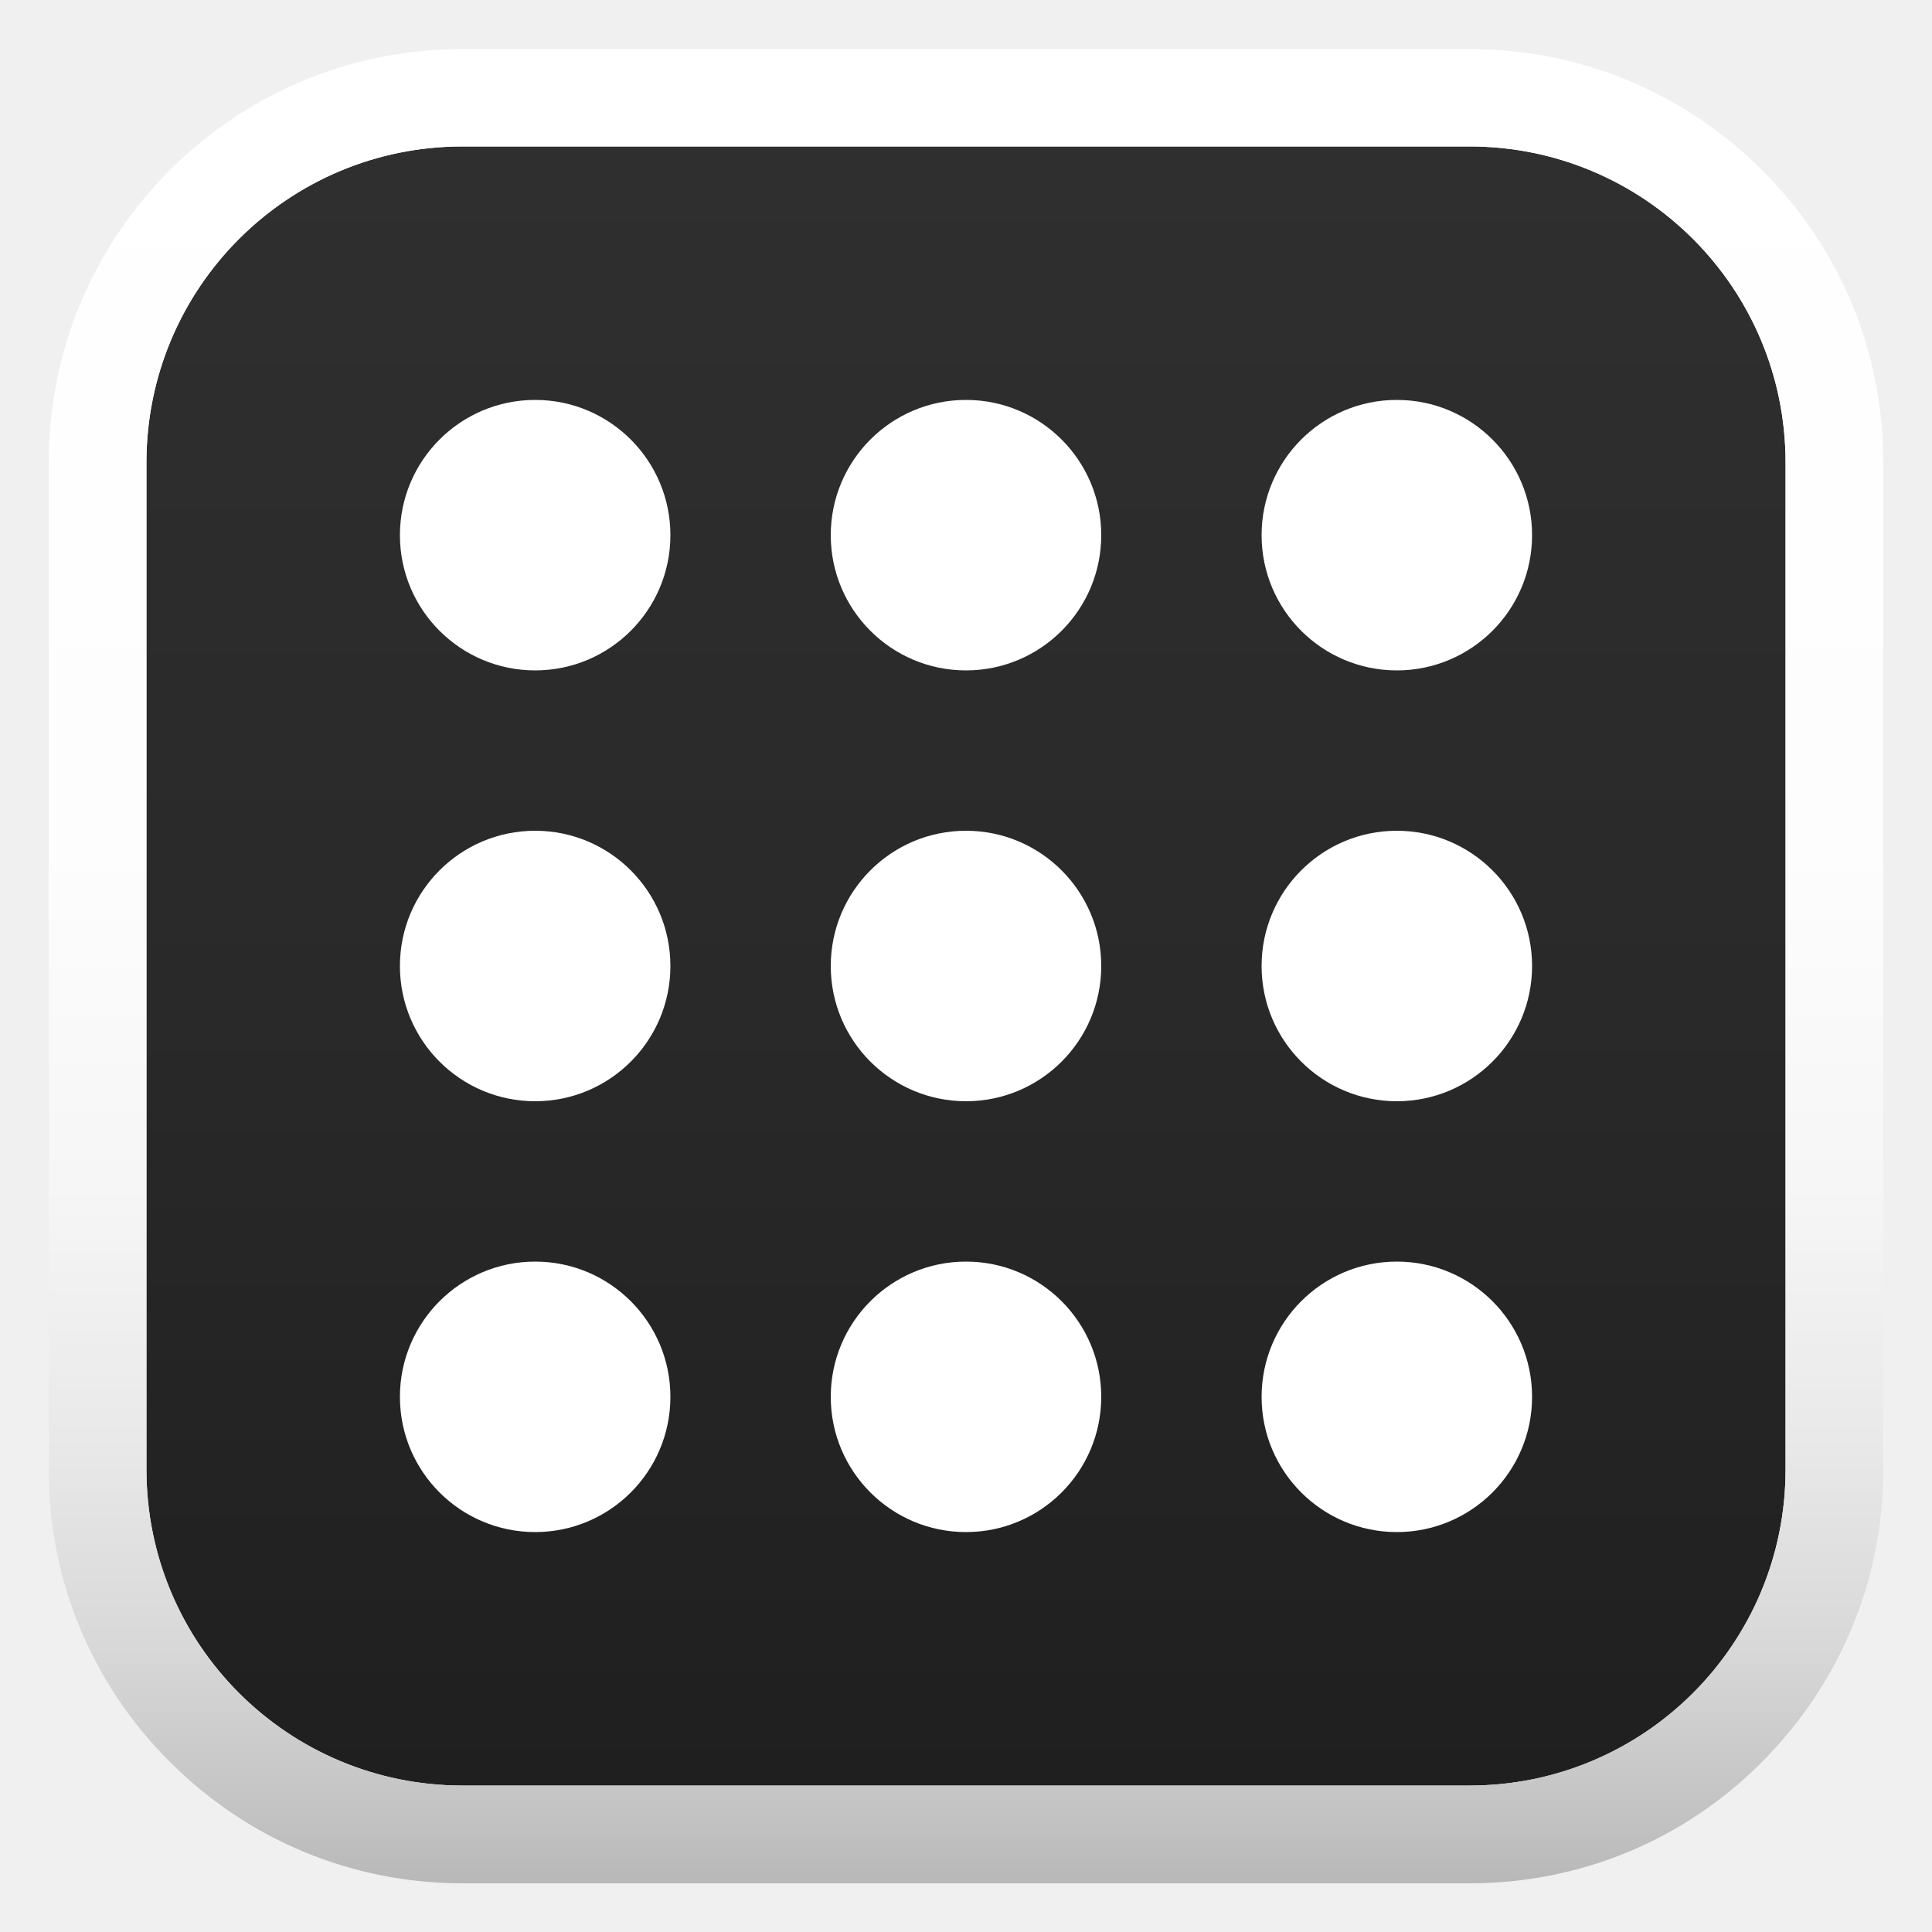
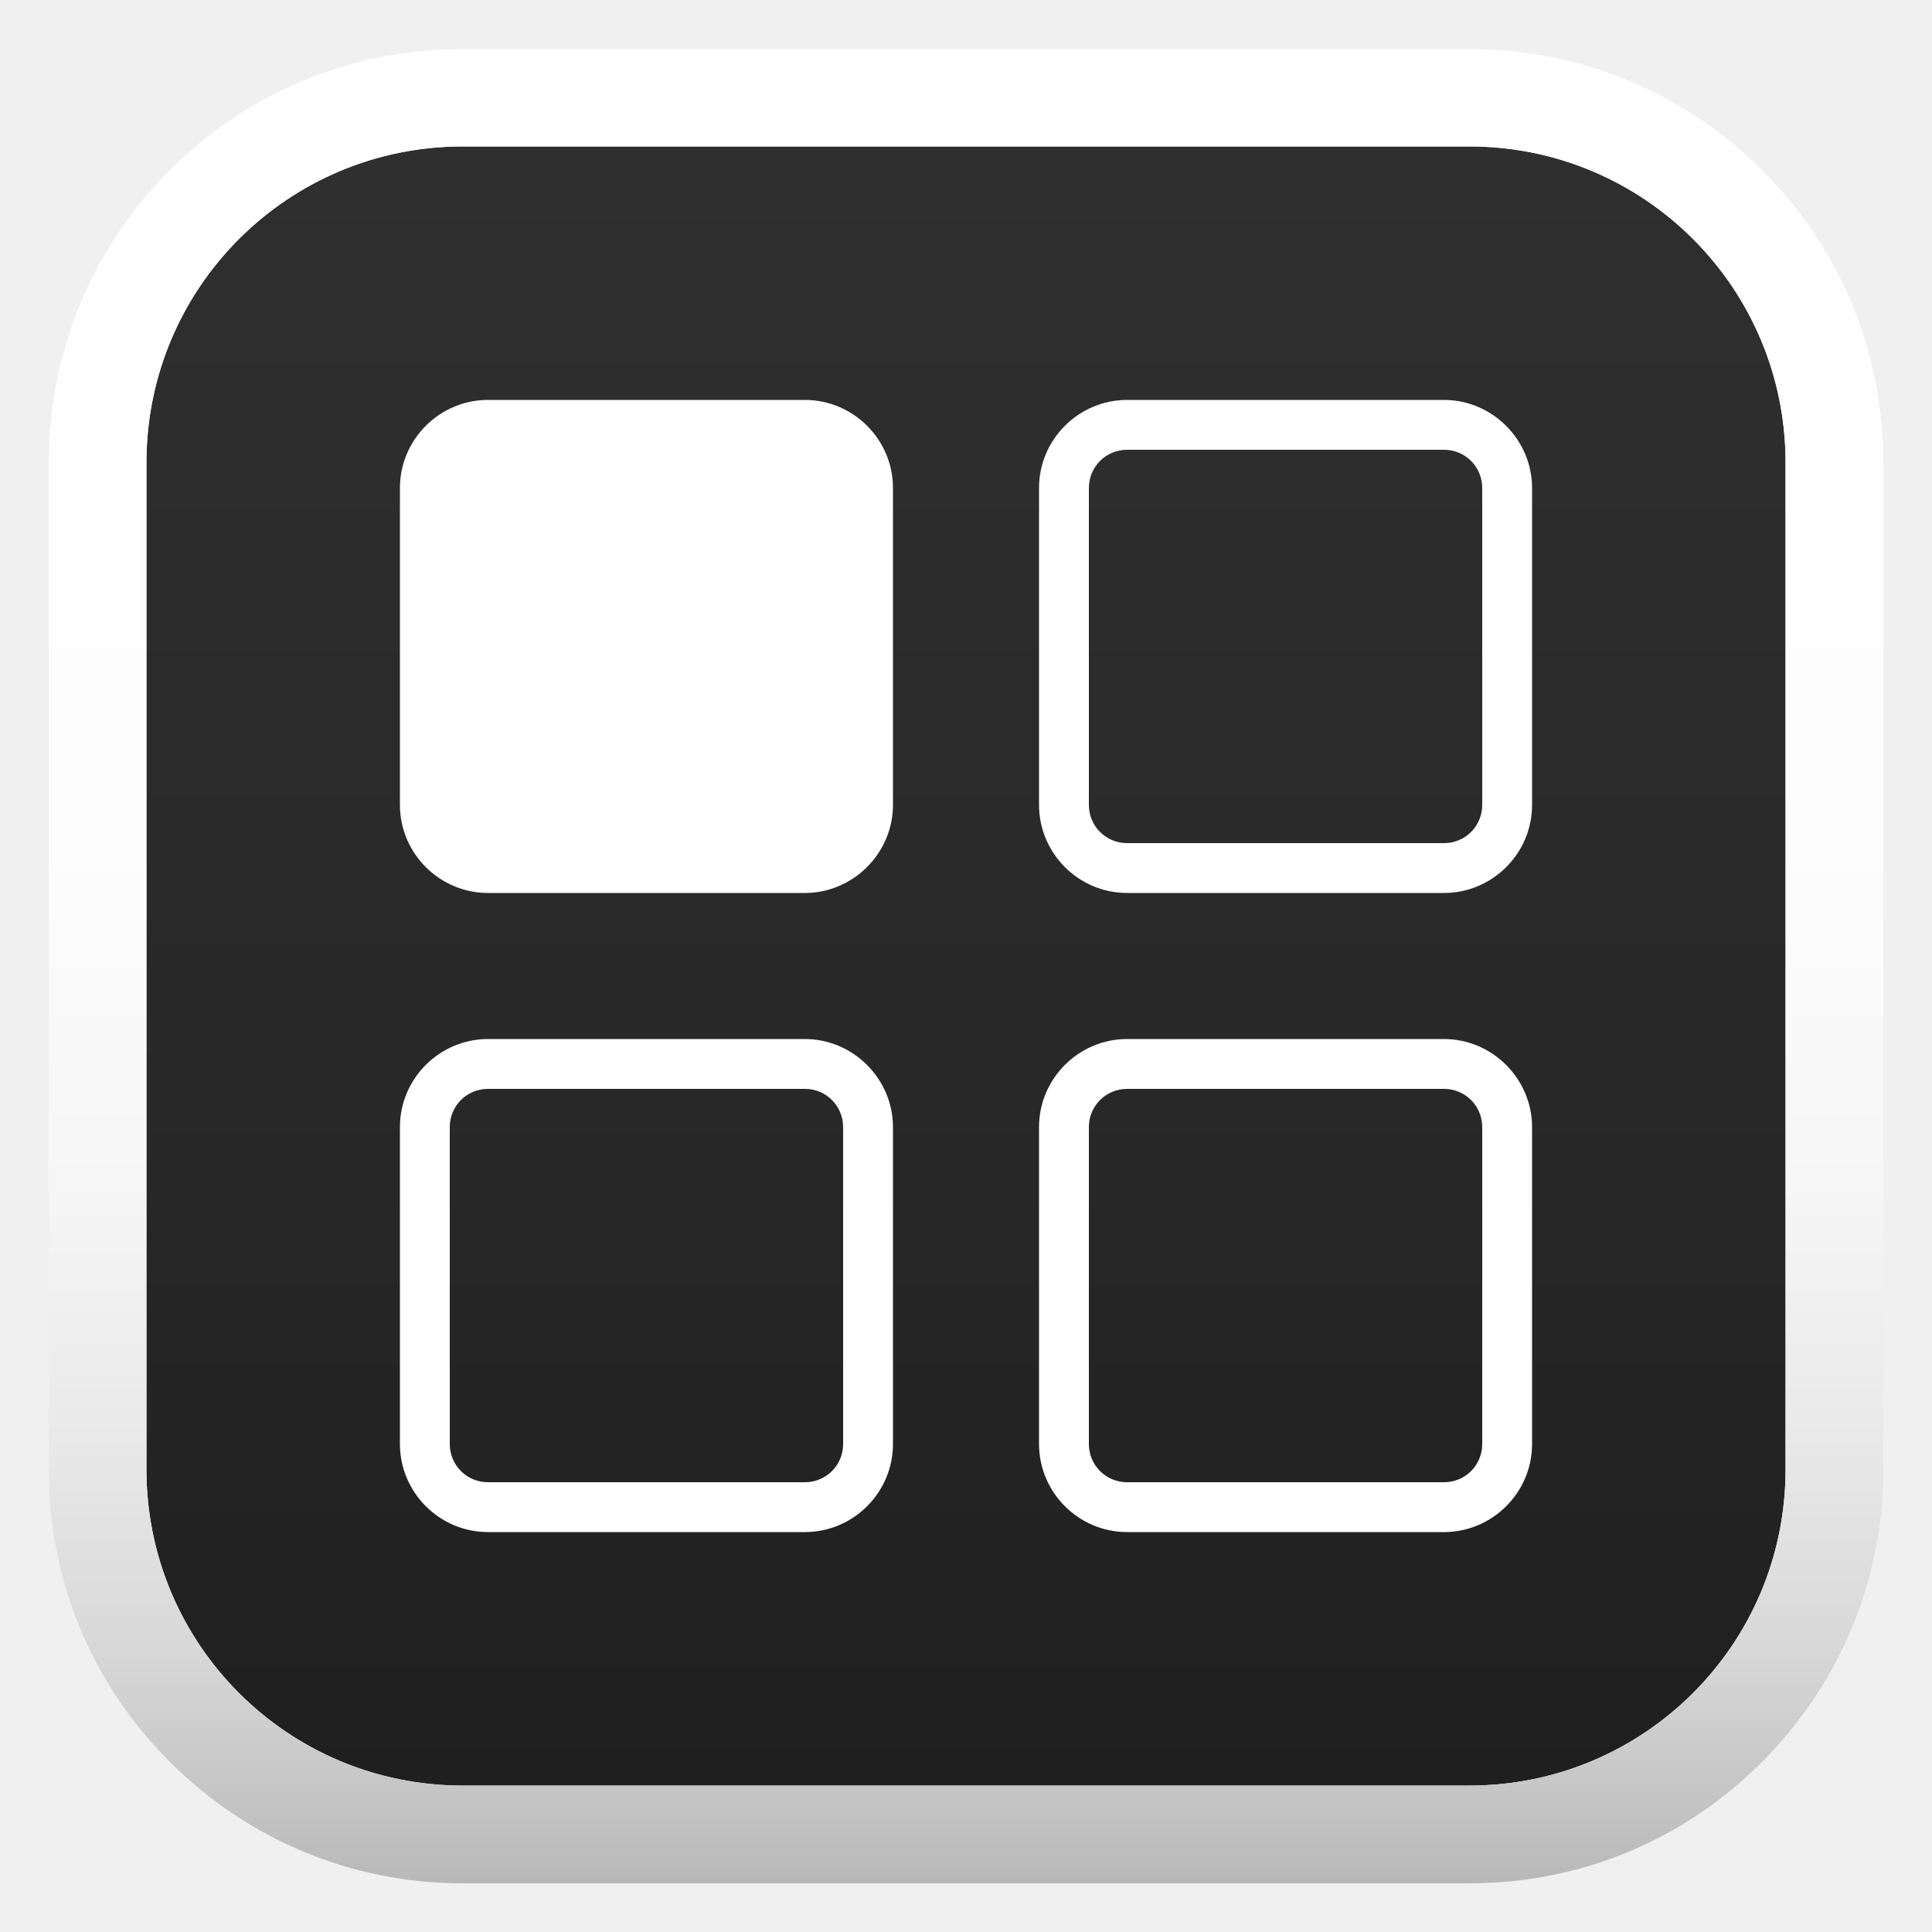
<svg xmlns="http://www.w3.org/2000/svg" version="1.1" id="Nombre_del_proyecto" x="0px" y="0px" width="500px" height="500px" viewBox="0 0 500 500" style="enable-background:new 0 0 500 500;" xml:space="preserve">
  <style type="text/css">
	.st0{display:none;}
	.st1{display:inline;}
- 	.st2{display:inline;fill:#2F2F2F;}
+ 	.st2{fill:#2F2F2F;}
	.st3{display:inline;fill:#FFFFFF;}
- 	.st4{display:inline;fill:url(#Marco_con_fondo_2_);}
- 	.st5{fill:url(#SVGID_1_);}
- 	.st6{fill:url(#SVGID_2_);}
- 	.st7{fill:#FFFFFF;}
- 	.st8{fill:#2F2F2F;}
- 	.st9{fill:url(#Marco_con_fondo_3_);}
- 	.st10{fill:url(#Fondo_del_marco_1_);}
- 	.st11{fill:url(#Marco_3_);}
- 	.st12{fill:url(#SVGID_3_);}
- 	.st13{fill:url(#SVGID_4_);}
- 	.st14{fill:url(#SVGID_5_);}
- 	.st15{fill:url(#SVGID_6_);}
- 	.st16{fill:url(#SVGID_7_);}
- 	.st17{fill:url(#SVGID_8_);}
- 	.st18{fill:url(#SVGID_9_);}
- 	.st19{fill:url(#SVGID_10_);}
- 	.st20{fill:url(#SVGID_11_);}
- 	.st21{fill:url(#SVGID_12_);}
- 	.st22{fill:url(#SVGID_13_);}
- 	.st23{fill:url(#SVGID_14_);}
- 	.st24{fill:url(#SVGID_15_);}
- 	.st25{fill:url(#SVGID_16_);}
- 	.st26{display:none;opacity:0.3;fill:url(#Área_estandarizada_para_el_ícono_1_);}
- 	.st27{fill:#1F1F1F;}
- 	.st28{fill:url(#Degradado_Oscuro_1_);}
- 	.st29{fill:#B8B8B8;}
- 	.st30{fill:url(#Degradado_Claro_1_);}
- 	.st31{fill:none;stroke:#000000;stroke-miterlimit:10;}
- 	.st32{fill:none;stroke:#FFFFFF;stroke-miterlimit:10;}
- 	.st33{fill:none;stroke:url(#Degradado_Principal_1_);stroke-miterlimit:10;}
- 	.st34{display:inline;fill:none;stroke:#EDFF00;stroke-miterlimit:10;}
- 	.st35{fill:#999999;}
+ 	.st4{fill:#FFFFFF;}
+ 	.st5{fill:url(#Marco_con_fondo_2_);}
+ 	.st6{fill:url(#SVGID_1_);}
+ 	.st7{fill:url(#SVGID_2_);}
+ 	.st8{fill:url(#Marco_con_fondo_3_);}
+ 	.st9{fill:url(#Fondo_del_marco_1_);}
+ 	.st10{fill:url(#Marco_3_);}
+ 	.st11{fill:url(#SVGID_3_);}
+ 	.st12{fill:url(#SVGID_4_);}
+ 	.st13{fill:url(#SVGID_5_);}
+ 	.st14{fill:url(#SVGID_6_);}
+ 	.st15{fill:url(#SVGID_7_);}
+ 	.st16{fill:url(#SVGID_8_);}
+ 	.st17{fill:url(#SVGID_9_);}
+ 	.st18{fill:url(#SVGID_10_);}
+ 	.st19{fill:url(#SVGID_11_);}
+ 	.st20{fill:url(#SVGID_12_);}
+ 	.st21{fill:url(#SVGID_13_);}
+ 	.st22{fill:url(#SVGID_14_);}
+ 	.st23{fill:url(#SVGID_15_);}
+ 	.st24{fill:url(#SVGID_16_);}
+ 	.st25{display:none;opacity:0.3;fill:url(#Área_estandarizada_para_el_ícono_1_);}
+ 	.st26{fill:#1F1F1F;}
+ 	.st27{fill:url(#Degradado_Oscuro_1_);}
+ 	.st28{fill:#B8B8B8;}
+ 	.st29{fill:url(#Degradado_Claro_1_);}
+ 	.st30{fill:none;stroke:#000000;stroke-miterlimit:10;}
+ 	.st31{fill:none;stroke:url(#Degradado_Principal_1_);stroke-miterlimit:10;}
+ 	.st32{fill:#8C8C8C;}
</style>
  <g id="Fondos_1_" class="st0">
    <rect class="st1" width="500" height="500" />
  </g>
  <g id="Oscuro_Individual_1_">
    <g>
      <linearGradient id="SVGID_1_" gradientUnits="userSpaceOnUse" x1="250" y1="37.94" x2="250" y2="462.06">
        <stop offset="0" style="stop-color:#2F2F2F" />
        <stop offset="0.53" style="stop-color:#292929" />
        <stop offset="1" style="stop-color:#1F1F1F" />
      </linearGradient>
-       <path class="st5" d="M380.3,37.9H119.7c-45.2,0-81.8,36.6-81.8,81.8v260.6c0,45.2,36.6,81.8,81.8,81.8h260.6    c45.2,0,81.8-36.6,81.8-81.8V119.7C462.1,74.5,425.5,37.9,380.3,37.9z" />
+       <path class="st6" d="M380.3,37.9H119.7c-45.2,0-81.8,36.6-81.8,81.8v260.6c0,45.2,36.6,81.8,81.8,81.8h260.6    c45.2,0,81.8-36.6,81.8-81.8V119.7C462.1,74.5,425.5,37.9,380.3,37.9z" />
      <linearGradient id="SVGID_2_" gradientUnits="userSpaceOnUse" x1="250" y1="487.34" x2="250" y2="12.66">
        <stop offset="0" style="stop-color:#B8B8B8" />
        <stop offset="3.082472e-02" style="stop-color:#C1C1C1" />
        <stop offset="0.129" style="stop-color:#D8D8D8" />
        <stop offset="0.243" style="stop-color:#E9E9E9" />
        <stop offset="0.38" style="stop-color:#F6F6F6" />
        <stop offset="0.565" style="stop-color:#FDFDFD" />
        <stop offset="1" style="stop-color:#FFFFFF" />
      </linearGradient>
-       <path class="st6" d="M380.3,37.9c45.2,0,81.8,36.6,81.8,81.8v260.6c0,45.2-36.6,81.8-81.8,81.8H119.7c-45.2,0-81.8-36.6-81.8-81.8    V119.7c0-45.2,36.6-81.8,81.8-81.8H380.3 M380.3,12.7H119.7C91.1,12.7,64.2,23.8,44,44c-20.2,20.2-31.4,47.1-31.4,75.7v260.6    c0,28.6,11.1,55.5,31.4,75.7c20.2,20.2,47.1,31.4,75.7,31.4h260.6c28.6,0,55.5-11.1,75.7-31.4s31.4-47.1,31.4-75.7V119.7    c0-28.6-11.1-55.5-31.4-75.7S408.9,12.7,380.3,12.7L380.3,12.7z" />
+       <path class="st7" d="M380.3,37.9c45.2,0,81.8,36.6,81.8,81.8v260.6c0,45.2-36.6,81.8-81.8,81.8H119.7c-45.2,0-81.8-36.6-81.8-81.8    V119.7c0-45.2,36.6-81.8,81.8-81.8H380.3 M380.3,12.7H119.7C91.1,12.7,64.2,23.8,44,44c-20.2,20.2-31.4,47.1-31.4,75.7v260.6    c0,28.6,11.1,55.5,31.4,75.7c20.2,20.2,47.1,31.4,75.7,31.4h260.6c28.6,0,55.5-11.1,75.7-31.4s31.4-47.1,31.4-75.7V119.7    c0-28.6-11.1-55.5-31.4-75.7S408.9,12.7,380.3,12.7L380.3,12.7z" />
    </g>
-     <g id="Ícono_3_">
+     <g id="Ícono_4_" class="st0">
+       <g class="st1">
+         <circle class="st4" cx="138.5" cy="138.5" r="35" />
+       </g>
+       <g class="st1">
+         <circle class="st4" cx="250" cy="138.5" r="35" />
+       </g>
+       <g class="st1">
+         <circle class="st4" cx="361.5" cy="138.5" r="35" />
+       </g>
+       <g class="st1">
+         <circle class="st4" cx="138.5" cy="361.5" r="35" />
+       </g>
+       <g class="st1">
+         <circle class="st4" cx="250" cy="361.5" r="35" />
+       </g>
+       <g class="st1">
+         <circle class="st4" cx="361.5" cy="361.5" r="35" />
+       </g>
+       <g class="st1">
+         <circle class="st4" cx="138.5" cy="250" r="35" />
+       </g>
+       <g class="st1">
+         <circle class="st4" cx="250" cy="250" r="35" />
+       </g>
+       <g class="st1">
+         <circle class="st4" cx="361.5" cy="250" r="35" />
+       </g>
+     </g>
+     <g id="Ícono_2_3_">
      <g>
-         <circle class="st7" cx="138.5" cy="138.5" r="35" />
+         <path class="st4" d="M208.3,231.1h-82c-12.5,0-22.8-10.2-22.8-22.8v-82c0-12.5,10.2-22.8,22.8-22.8h82     c12.5,0,22.8,10.2,22.8,22.8v82C231.1,220.8,220.8,231.1,208.3,231.1z" />
      </g>
      <g>
-         <circle class="st7" cx="250" cy="138.5" r="35" />
+         <path class="st4" d="M373.7,116.4c5.5,0,9.9,4.4,9.9,9.9v82c0,5.5-4.4,9.9-9.9,9.9h-82c-5.5,0-9.9-4.4-9.9-9.9v-82     c0-5.5,4.4-9.9,9.9-9.9H373.7 M373.7,103.5h-82c-12.5,0-22.8,10.2-22.8,22.8v82c0,12.5,10.2,22.8,22.8,22.8h82     c12.5,0,22.8-10.2,22.8-22.8v-82C396.5,113.8,386.2,103.5,373.7,103.5L373.7,103.5z" />
      </g>
      <g>
-         <circle class="st7" cx="361.5" cy="138.5" r="35" />
+         <path class="st4" d="M208.3,281.8c5.5,0,9.9,4.4,9.9,9.9v82c0,5.5-4.4,9.9-9.9,9.9h-82c-5.5,0-9.9-4.4-9.9-9.9v-82     c0-5.5,4.4-9.9,9.9-9.9H208.3 M208.3,268.9h-82c-12.5,0-22.8,10.2-22.8,22.8v82c0,12.5,10.2,22.8,22.8,22.8h82     c12.5,0,22.8-10.2,22.8-22.8v-82C231.1,279.2,220.8,268.9,208.3,268.9L208.3,268.9z" />
      </g>
      <g>
-         <circle class="st7" cx="138.5" cy="361.5" r="35" />
-       </g>
-       <g>
-         <circle class="st7" cx="250" cy="361.5" r="35" />
-       </g>
-       <g>
-         <circle class="st7" cx="361.5" cy="361.5" r="35" />
-       </g>
-       <g>
-         <circle class="st7" cx="138.5" cy="250" r="35" />
-       </g>
-       <g>
-         <circle class="st7" cx="250" cy="250" r="35" />
-       </g>
-       <g>
-         <circle class="st7" cx="361.5" cy="250" r="35" />
+         <path class="st4" d="M373.7,281.8c5.5,0,9.9,4.4,9.9,9.9v82c0,5.5-4.4,9.9-9.9,9.9h-82c-5.5,0-9.9-4.4-9.9-9.9v-82     c0-5.5,4.4-9.9,9.9-9.9H373.7 M373.7,268.9h-82c-12.5,0-22.8,10.2-22.8,22.8v82c0,12.5,10.2,22.8,22.8,22.8h82     c12.5,0,22.8-10.2,22.8-22.8v-82C396.5,279.2,386.2,268.9,373.7,268.9L373.7,268.9z" />
      </g>
    </g>
  </g>
</svg>
